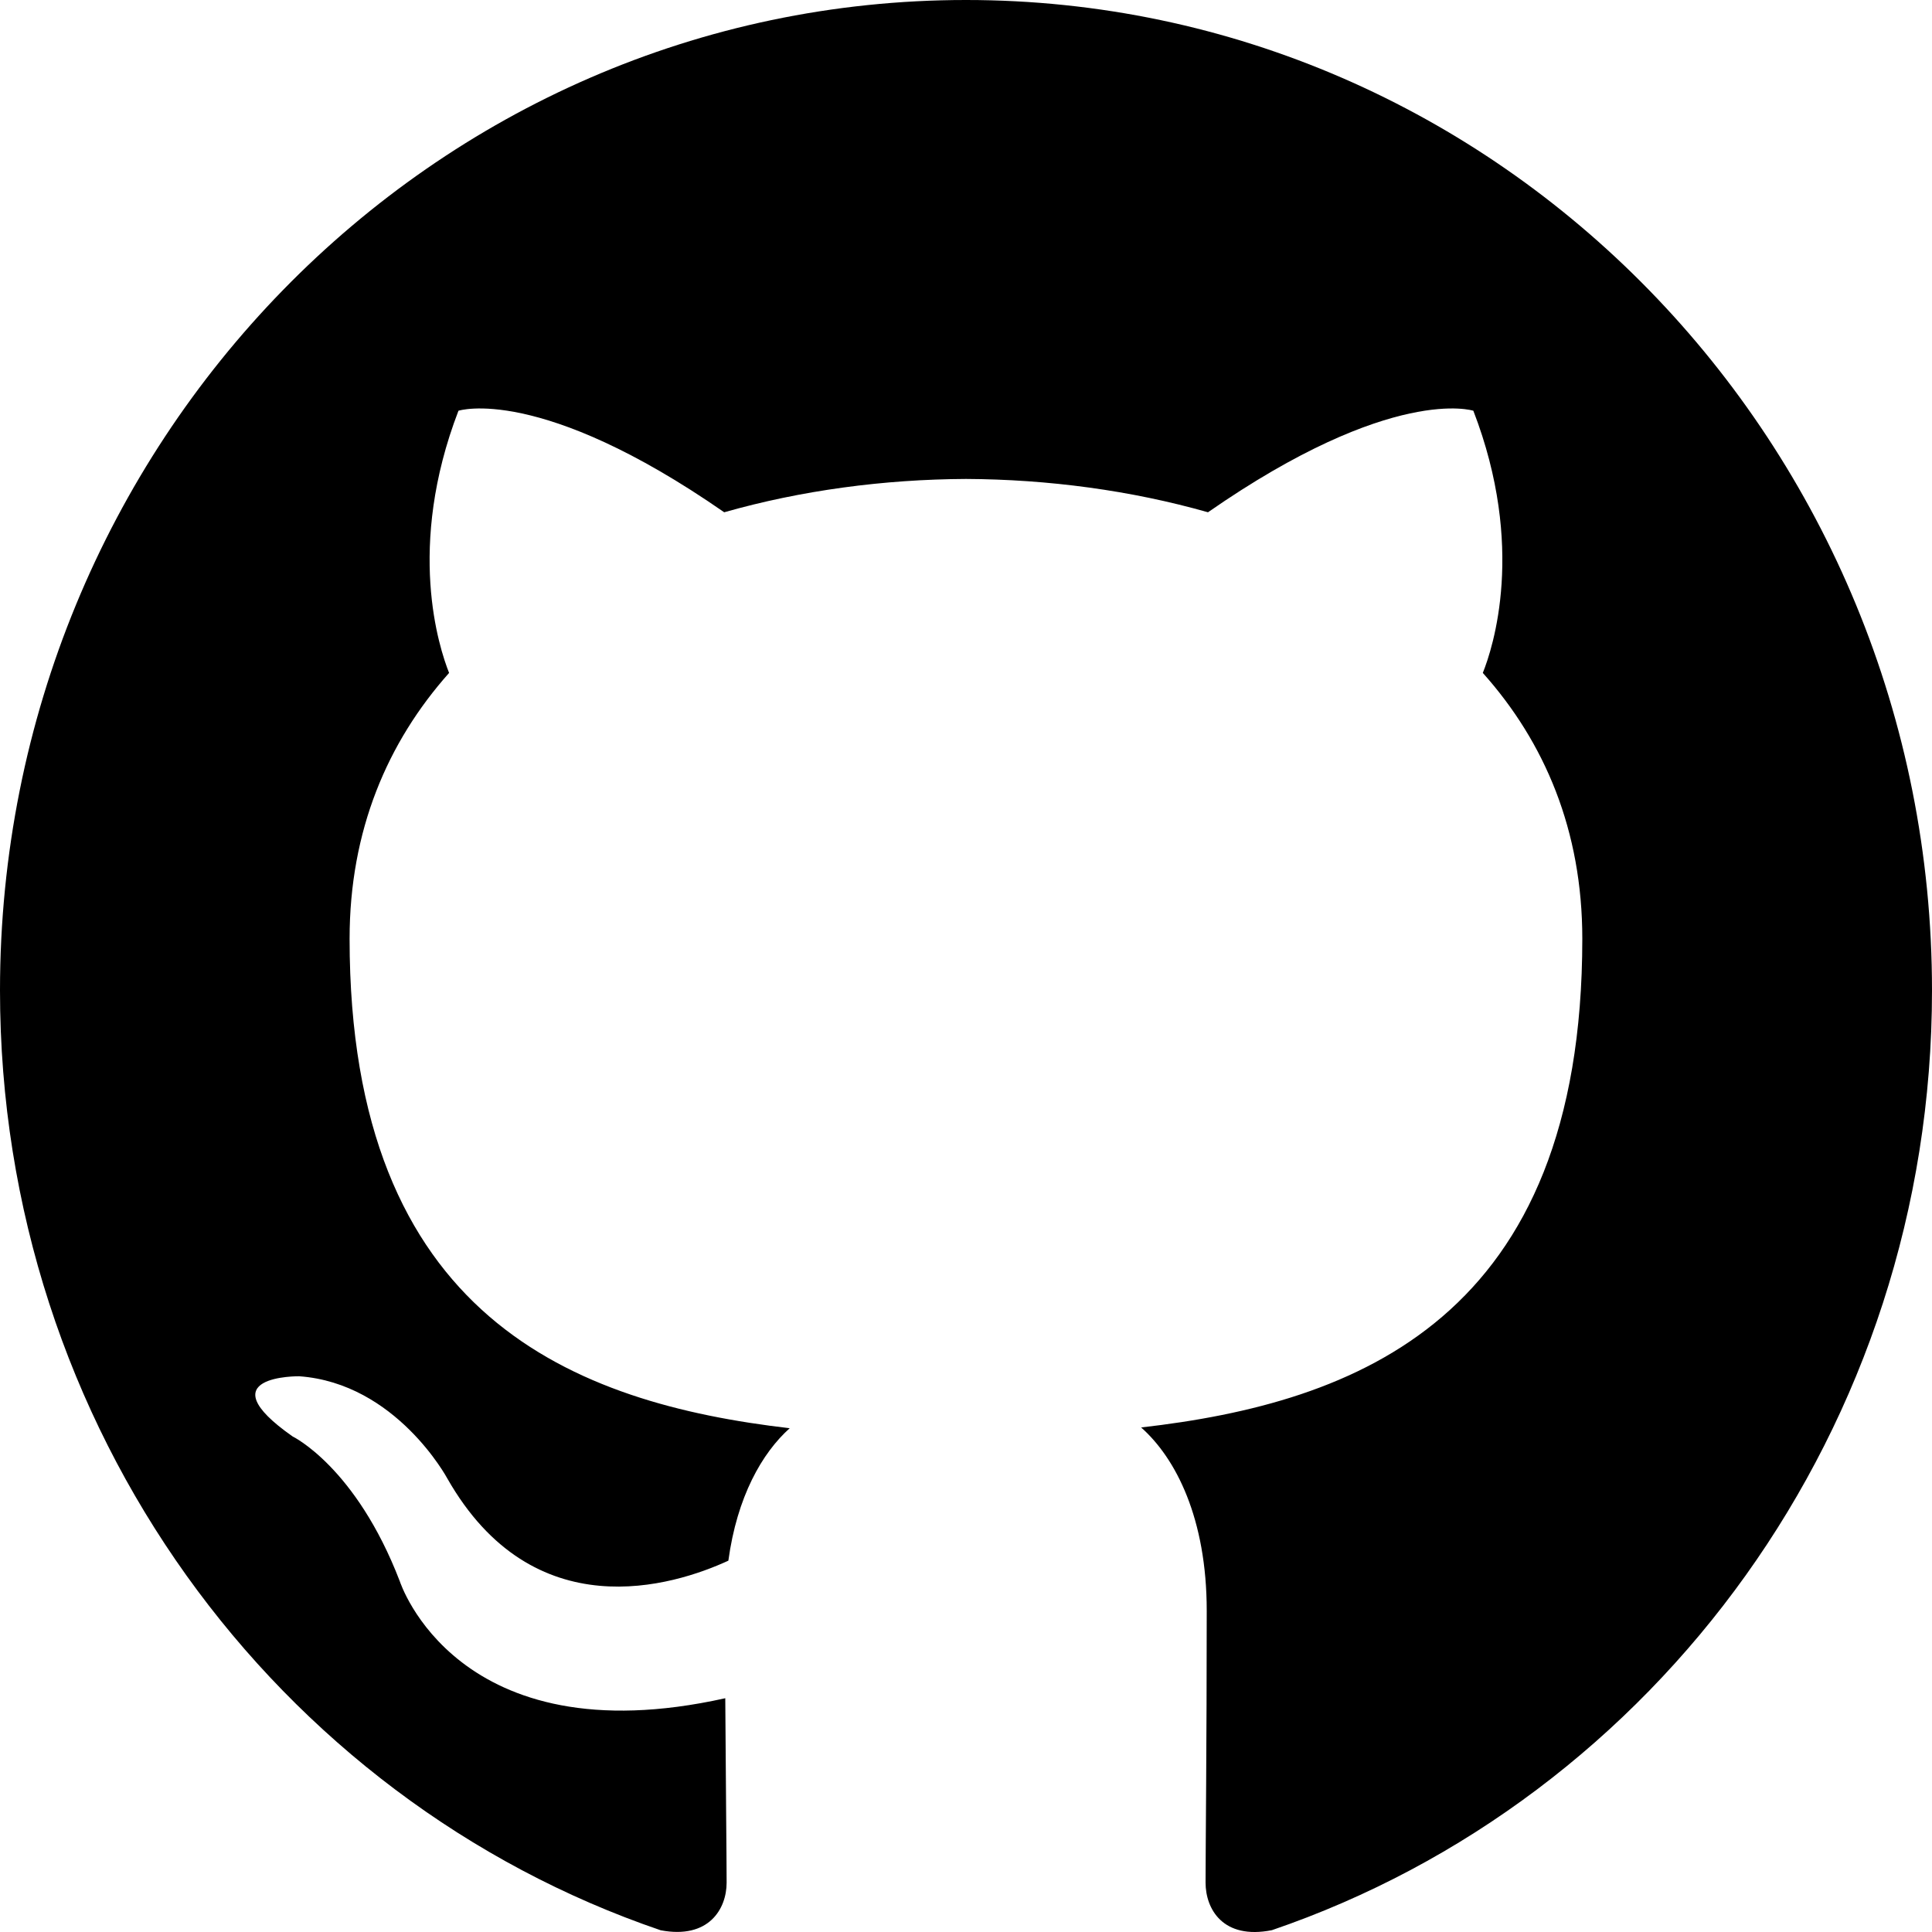
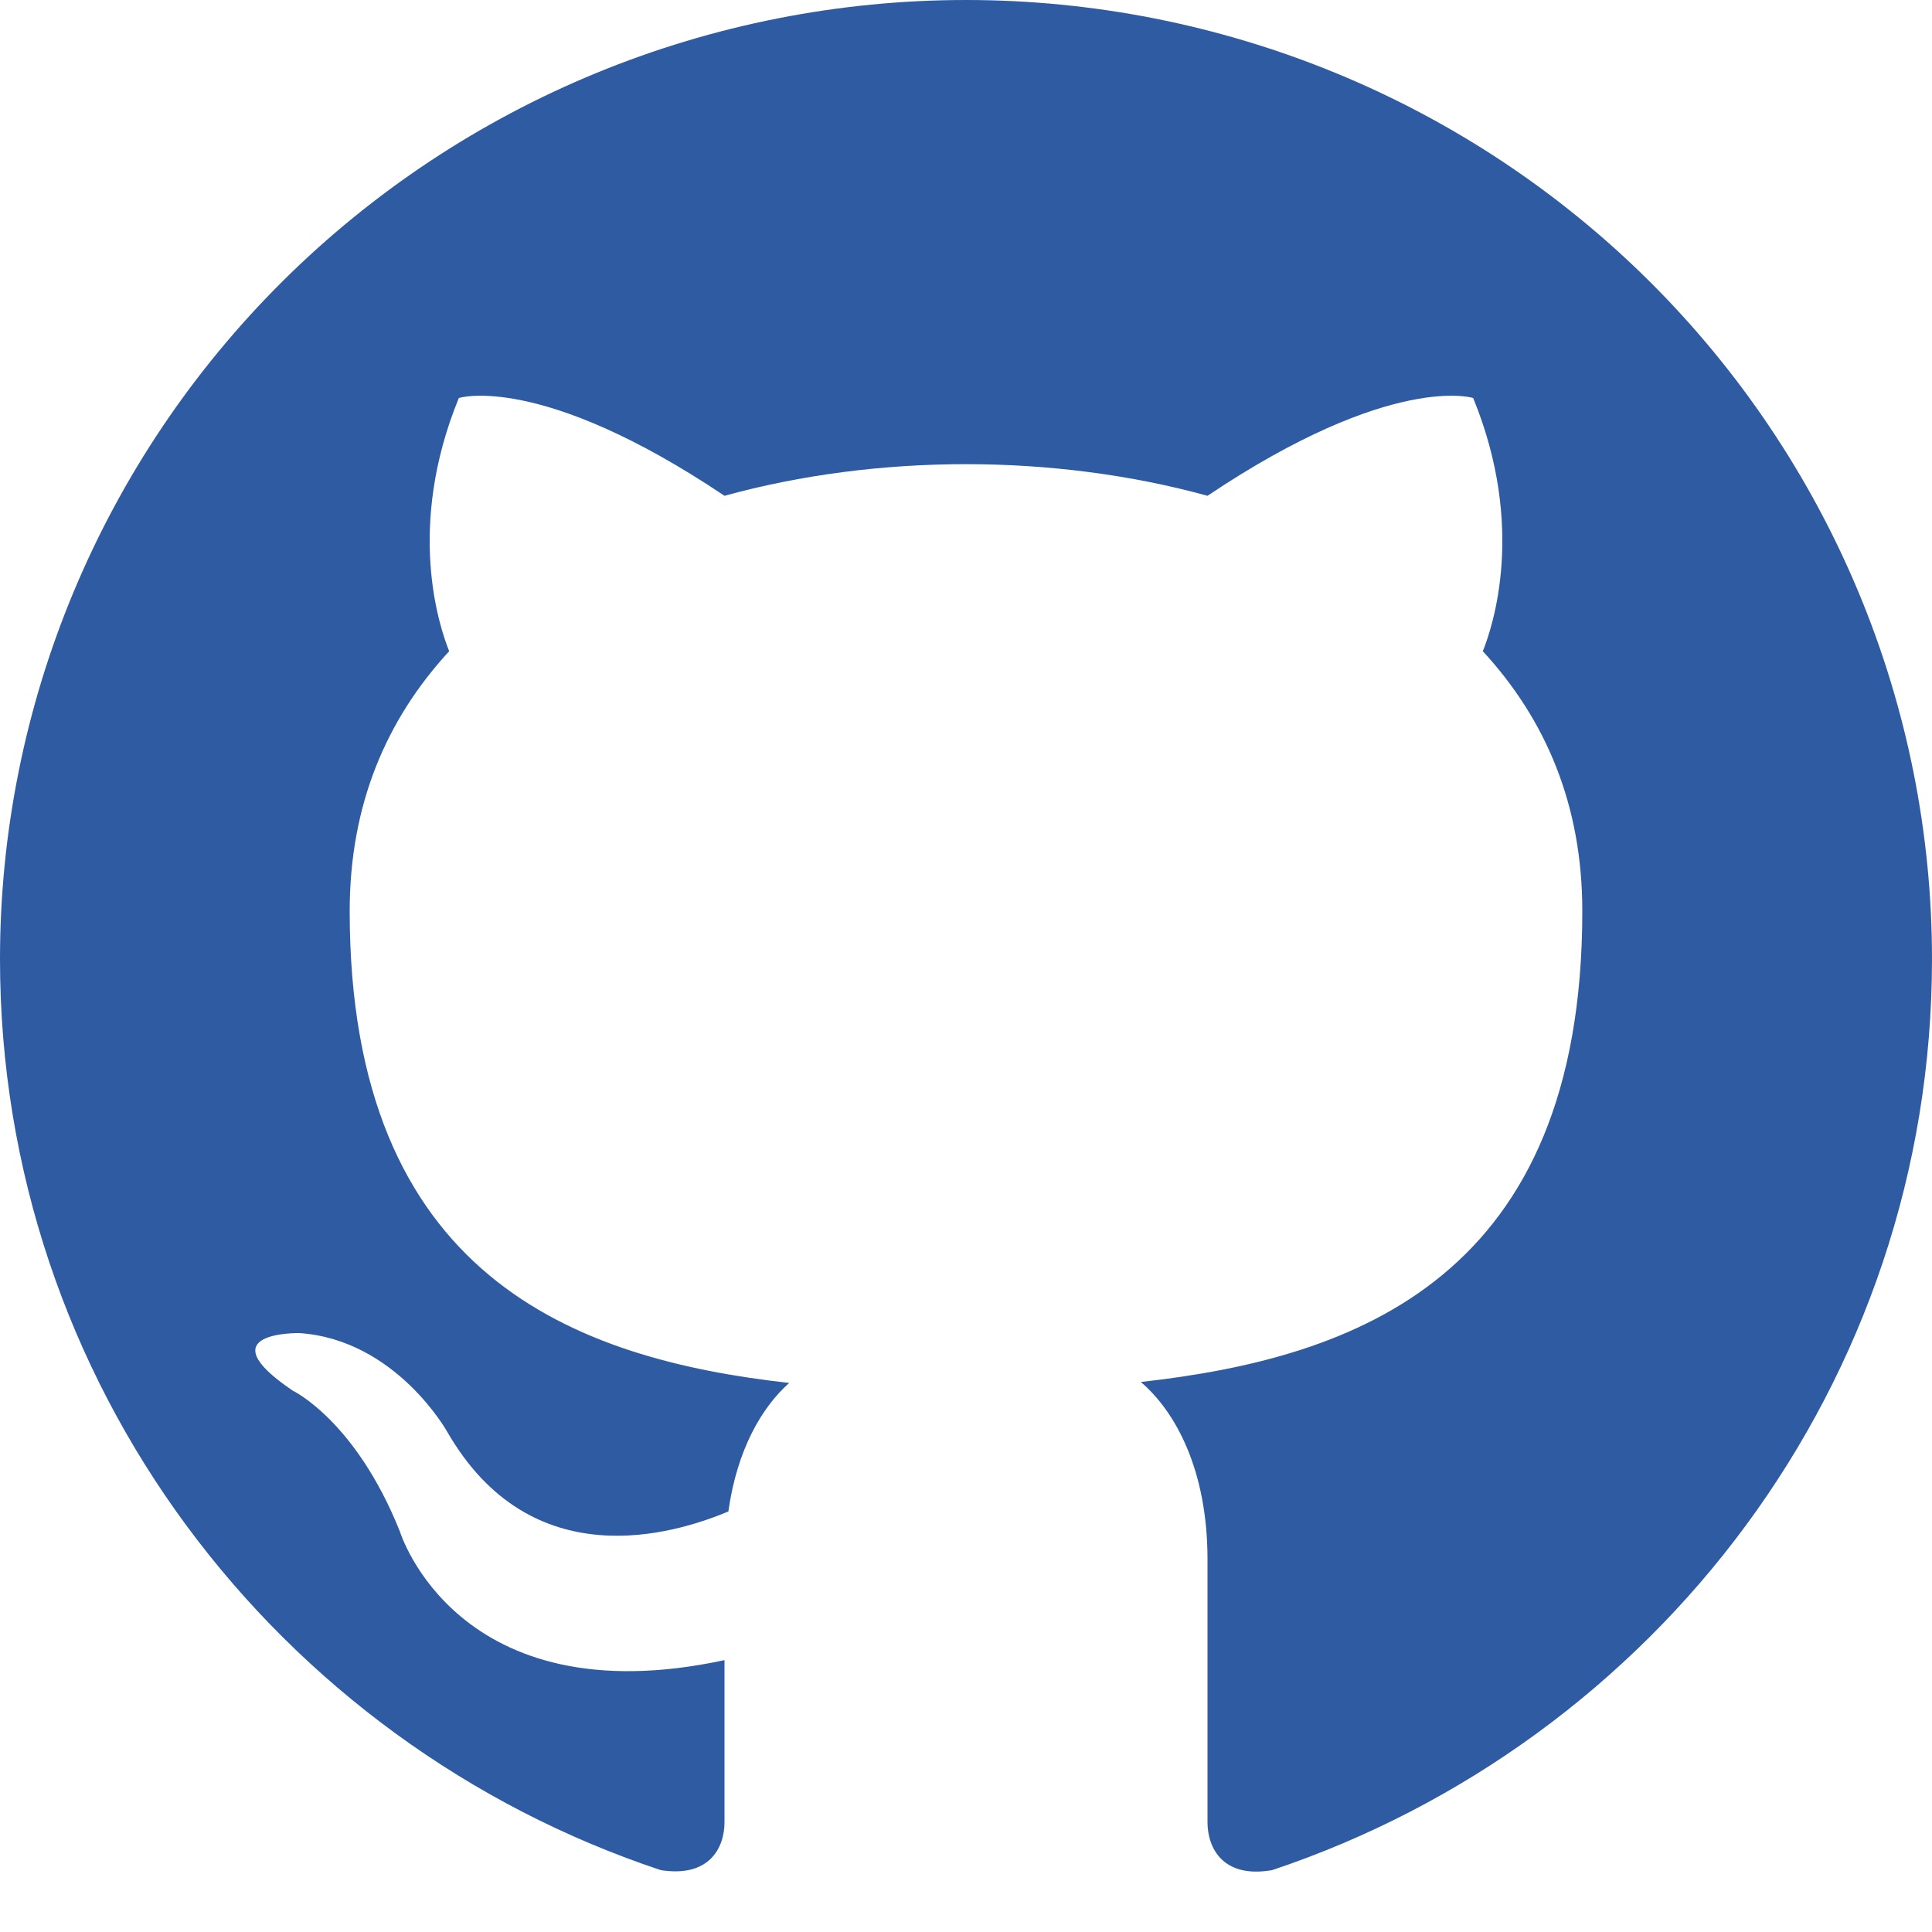
- <svg xmlns="http://www.w3.org/2000/svg" width="800px" height="800px" viewBox="0 0 20 20" version="1.1">
-   <defs>
- 
- </defs>
-   <g id="Page-1" stroke="none" stroke-width="1" fill="none" fill-rule="evenodd">
-     <g id="Dribbble-Light-Preview" transform="translate(-140, -7559)" fill="#000000">
-       <g id="icons" transform="translate(56, 160)">
-         <path d="M94,7399 C99.523,7399 104,7403.59 104,7409.253 C104,7413.782 101.138,7417.624 97.167,7418.981 C96.66,7419.082 96.48,7418.762 96.48,7418.489 C96.48,7418.151 96.492,7417.047 96.492,7415.675 C96.492,7414.719 96.172,7414.095 95.813,7413.777 C98.04,7413.523 100.38,7412.656 100.38,7408.718 C100.38,7407.598 99.992,7406.684 99.35,7405.966 C99.454,7405.707 99.797,7404.664 99.252,7403.252 C99.252,7403.252 98.414,7402.977 96.505,7404.303 C95.706,7404.076 94.85,7403.962 94,7403.958 C93.15,7403.962 92.295,7404.076 91.497,7404.303 C89.586,7402.977 88.746,7403.252 88.746,7403.252 C88.203,7404.664 88.546,7405.707 88.649,7405.966 C88.01,7406.684 87.619,7407.598 87.619,7408.718 C87.619,7412.646 89.954,7413.526 92.175,7413.785 C91.889,7414.041 91.63,7414.493 91.54,7415.156 C90.97,7415.418 89.522,7415.871 88.63,7414.304 C88.63,7414.304 88.101,7413.319 87.097,7413.247 C87.097,7413.247 86.122,7413.234 87.029,7413.87 C87.029,7413.87 87.684,7414.185 88.139,7415.37 C88.139,7415.37 88.726,7417.2 91.508,7416.58 C91.513,7417.437 91.522,7418.245 91.522,7418.489 C91.522,7418.76 91.338,7419.077 90.839,7418.982 C86.865,7417.627 84,7413.783 84,7409.253 C84,7403.59 88.478,7399 94,7399" id="github-[#142]">
- 
- </path>
-       </g>
-     </g>
-   </g>
+ <svg xmlns="http://www.w3.org/2000/svg" width="32" height="32" viewBox="0 0 32 32" fill="none">
+   <path d="M16 0C13.899 0 11.818 0.411 9.877 1.209C7.936 2.007 6.172 3.178 4.686 4.653C1.686 7.632 0 11.672 0 15.885C0 22.906 4.592 28.863 10.944 30.975C11.744 31.102 12 30.61 12 30.181V27.497C7.568 28.45 6.624 25.368 6.624 25.368C5.888 23.525 4.848 23.033 4.848 23.033C3.392 22.048 4.96 22.08 4.96 22.08C6.56 22.191 7.408 23.716 7.408 23.716C8.8 26.131 11.152 25.416 12.064 25.035C12.208 24.002 12.624 23.303 13.072 22.906C9.52 22.509 5.792 21.143 5.792 15.091C5.792 13.327 6.4 11.914 7.44 10.786C7.28 10.389 6.72 8.737 7.6 6.592C7.6 6.592 8.944 6.163 12 8.212C13.264 7.863 14.64 7.688 16 7.688C17.36 7.688 18.736 7.863 20 8.212C23.056 6.163 24.4 6.592 24.4 6.592C25.28 8.737 24.72 10.389 24.56 10.786C25.6 11.914 26.208 13.327 26.208 15.091C26.208 21.159 22.464 22.493 18.896 22.89C19.472 23.383 20 24.351 20 25.829V30.181C20 30.61 20.256 31.118 21.072 30.975C27.424 28.847 32 22.906 32 15.885C32 13.799 31.586 11.733 30.782 9.806C29.978 7.879 28.799 6.128 27.314 4.653C25.828 3.178 24.064 2.007 22.123 1.209C20.182 0.411 18.101 0 16 0Z" fill="#2F5BA2" />
</svg>
